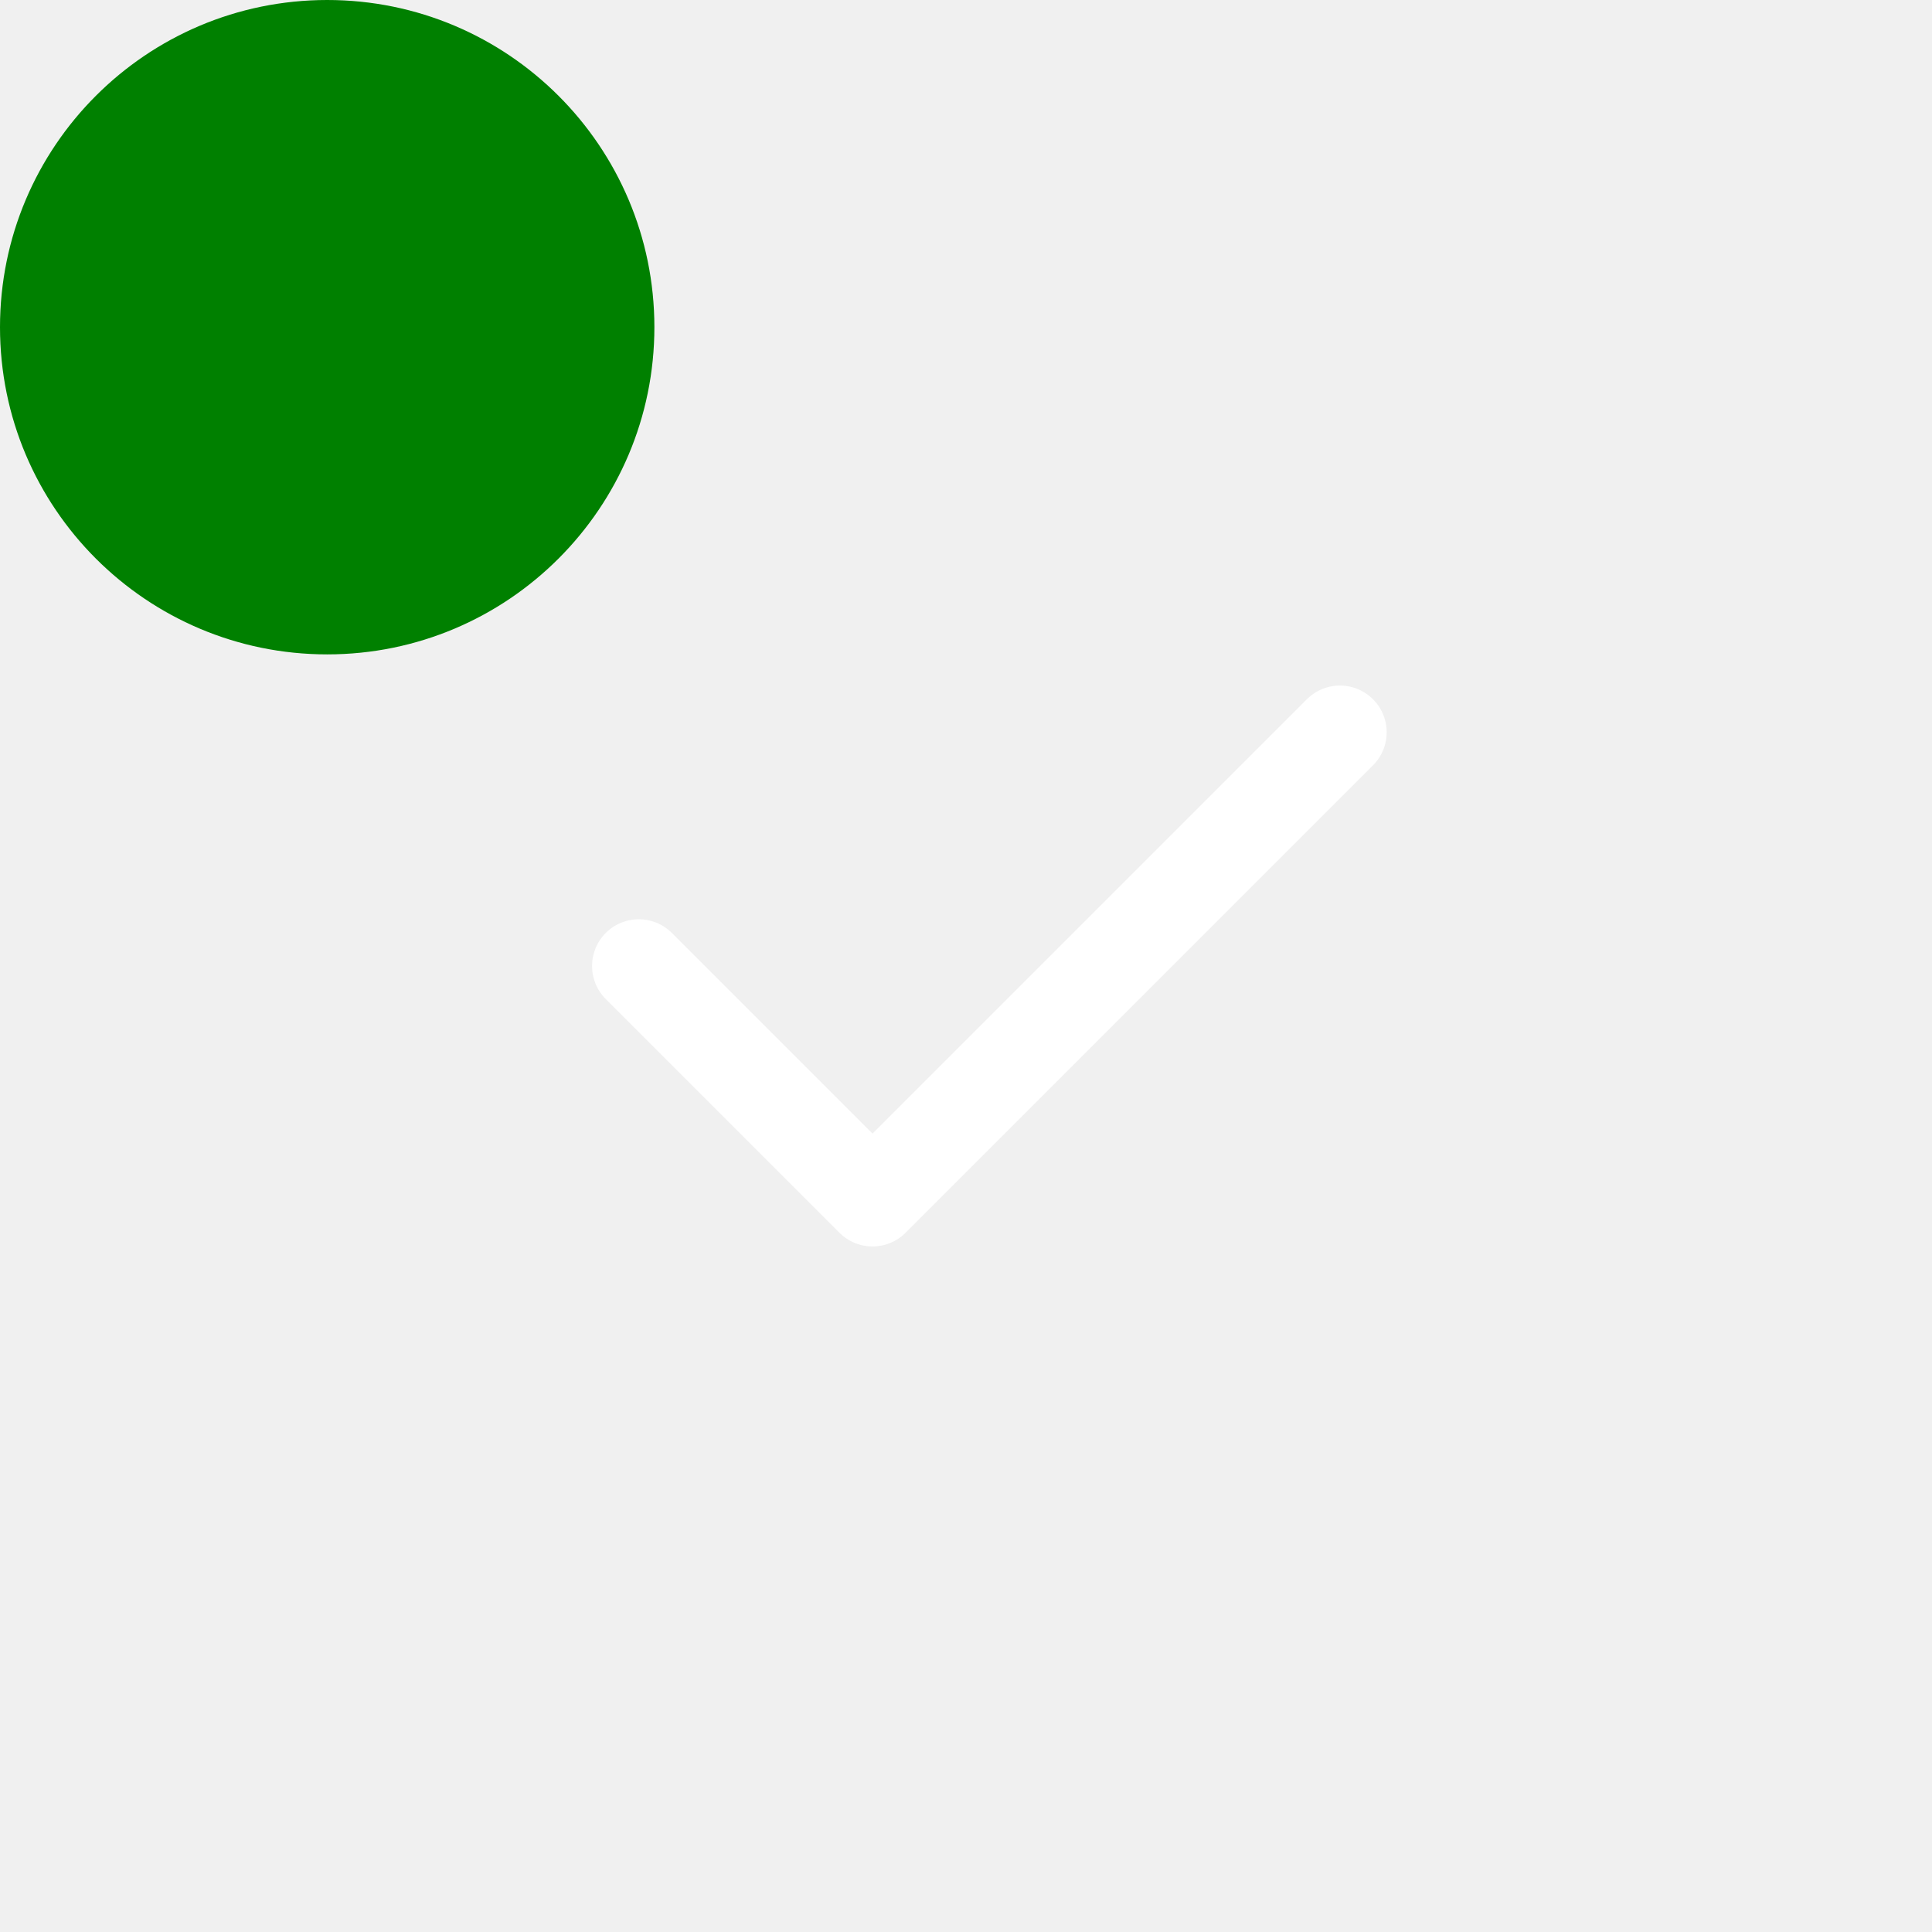
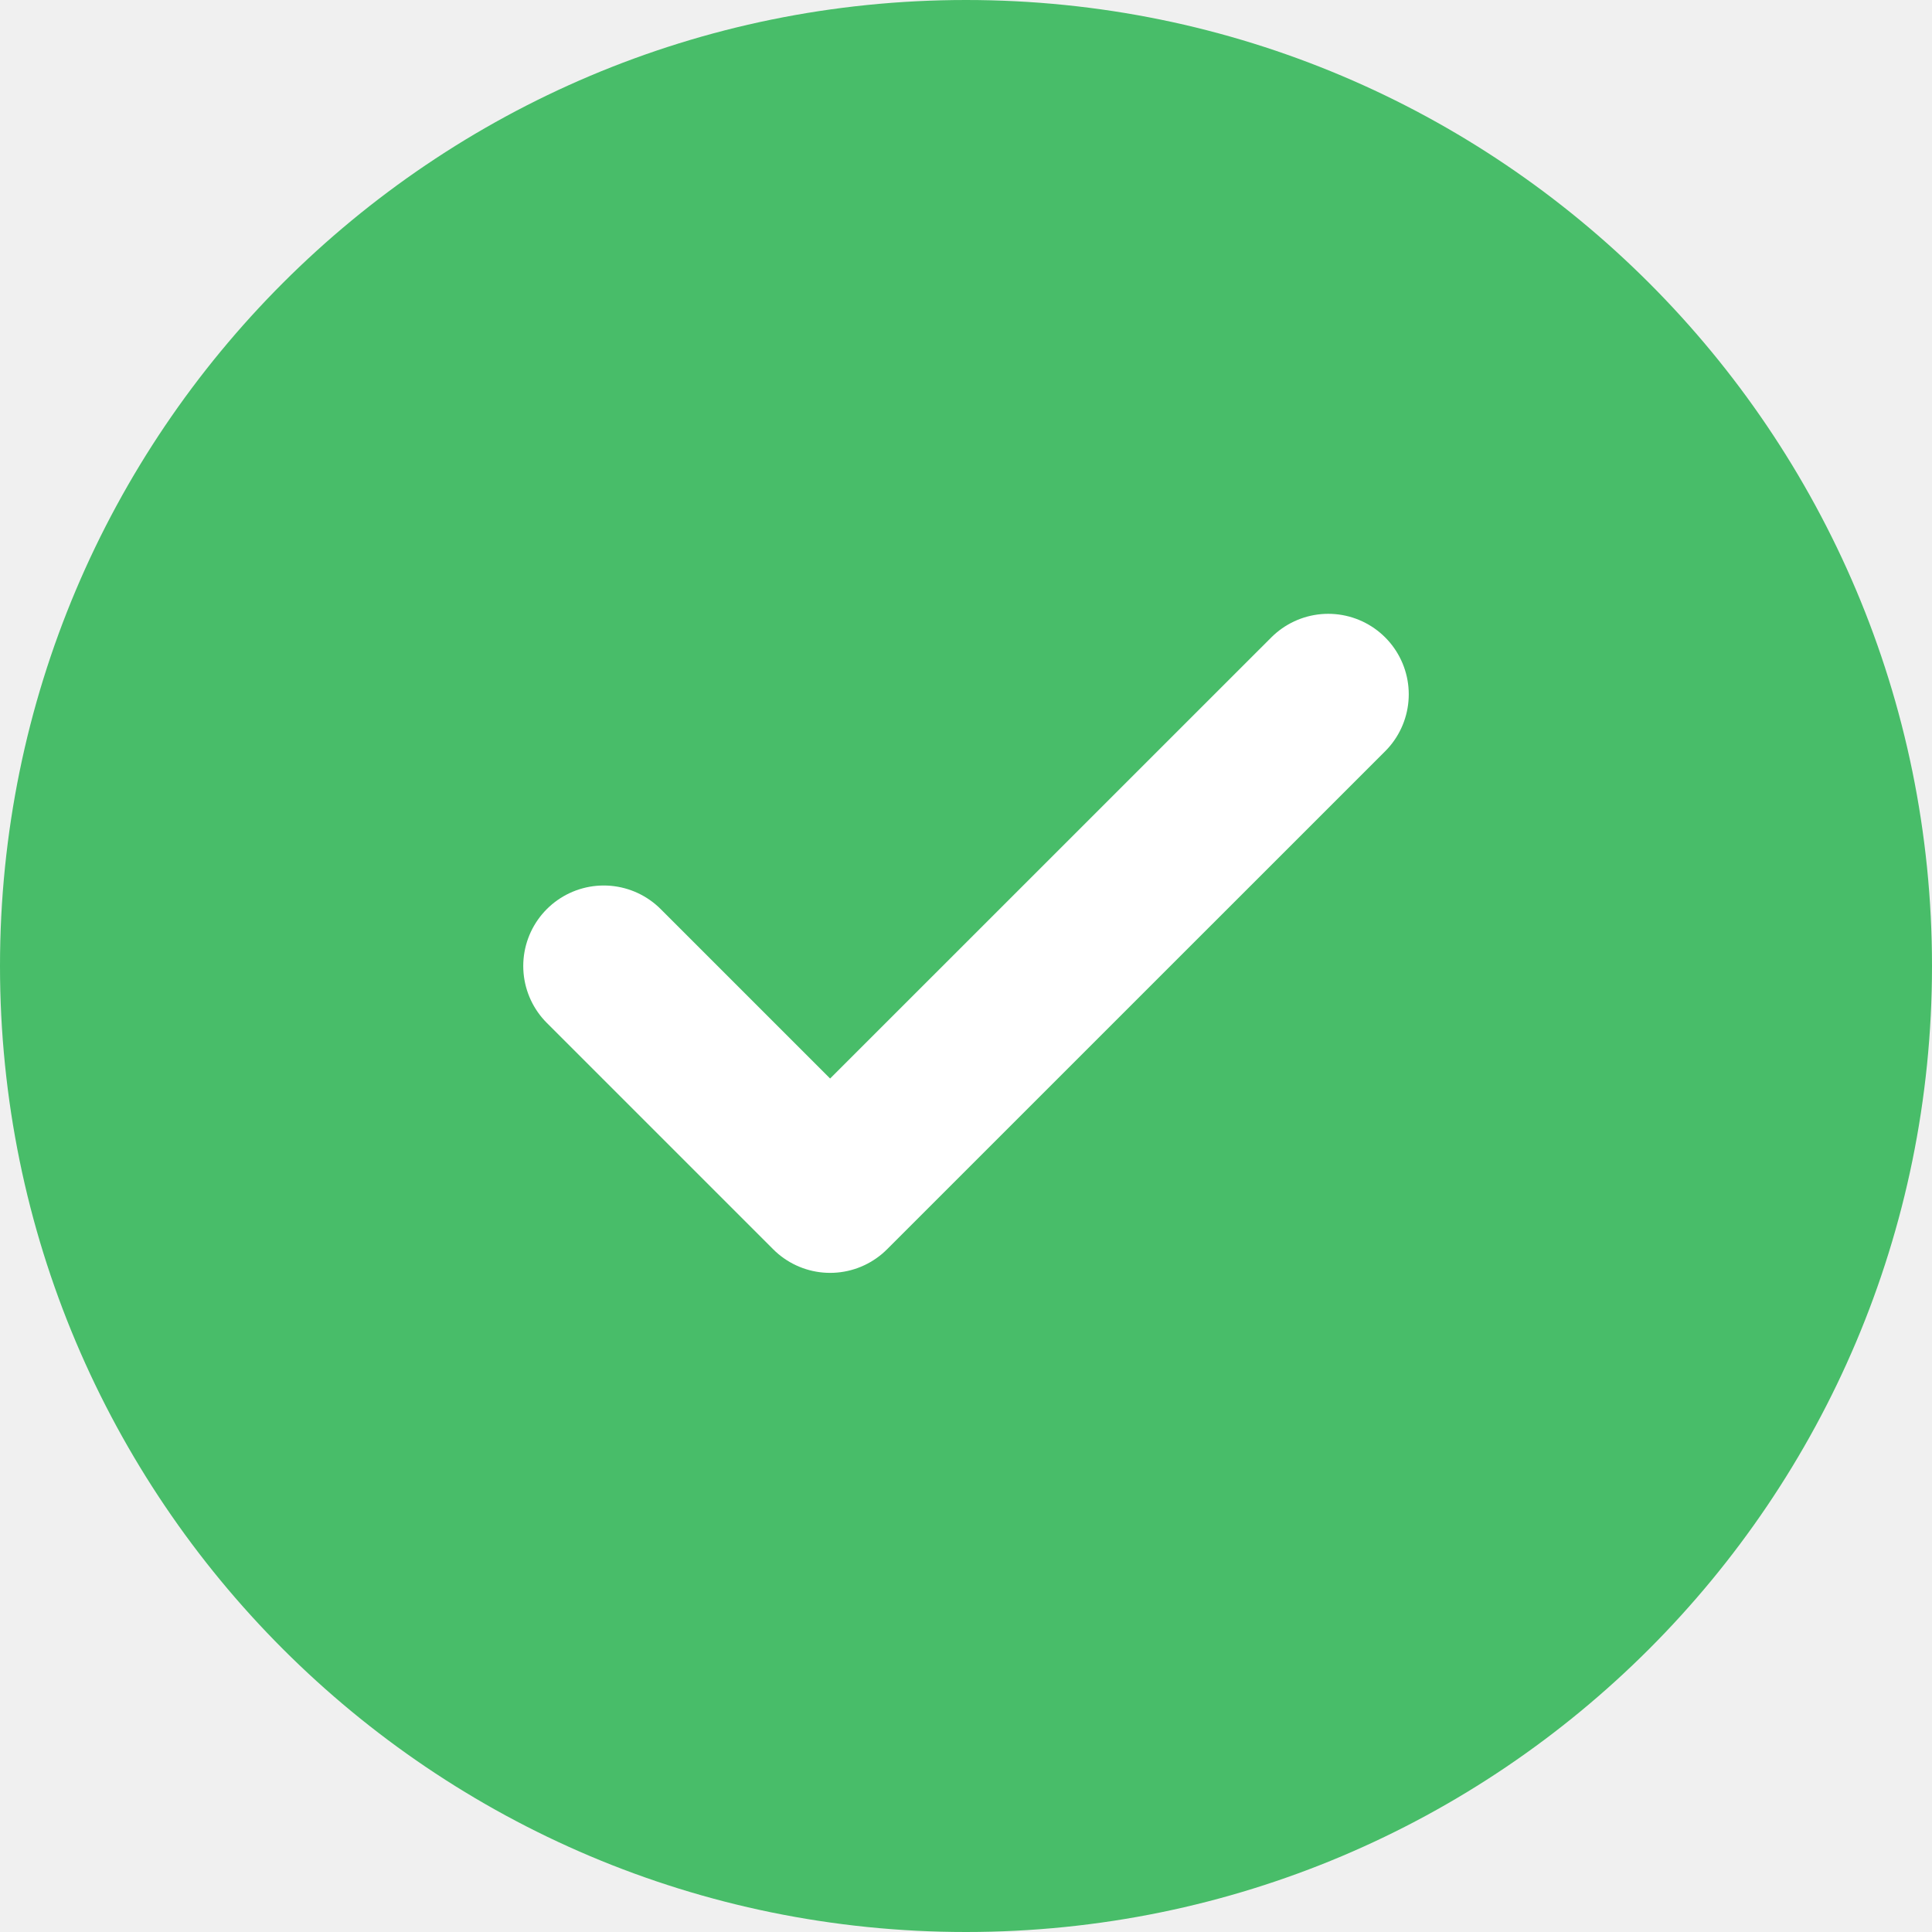
- <svg xmlns="http://www.w3.org/2000/svg" width="124" height="124" viewBox="0 0 124 124" fill="none">
-   <circle opacity="1" cx="21" cy="21" r="21" fill="green" />
-   <path d="M41 62L56 77L86 47" stroke="white" stroke-width="6" stroke-linecap="round" stroke-linejoin="round" />
+ <svg xmlns="http://www.w3.org/2000/svg" width="24" height="24" viewBox="0 0 24 24" fill="none">
+   <circle cx="12" cy="12" r="12" fill="#48BD69" />
+   <path d="M16.5 8.625L10.312 14.812L7.5 12" stroke="white" stroke-width="2" stroke-linecap="round" stroke-linejoin="round" />
</svg>
